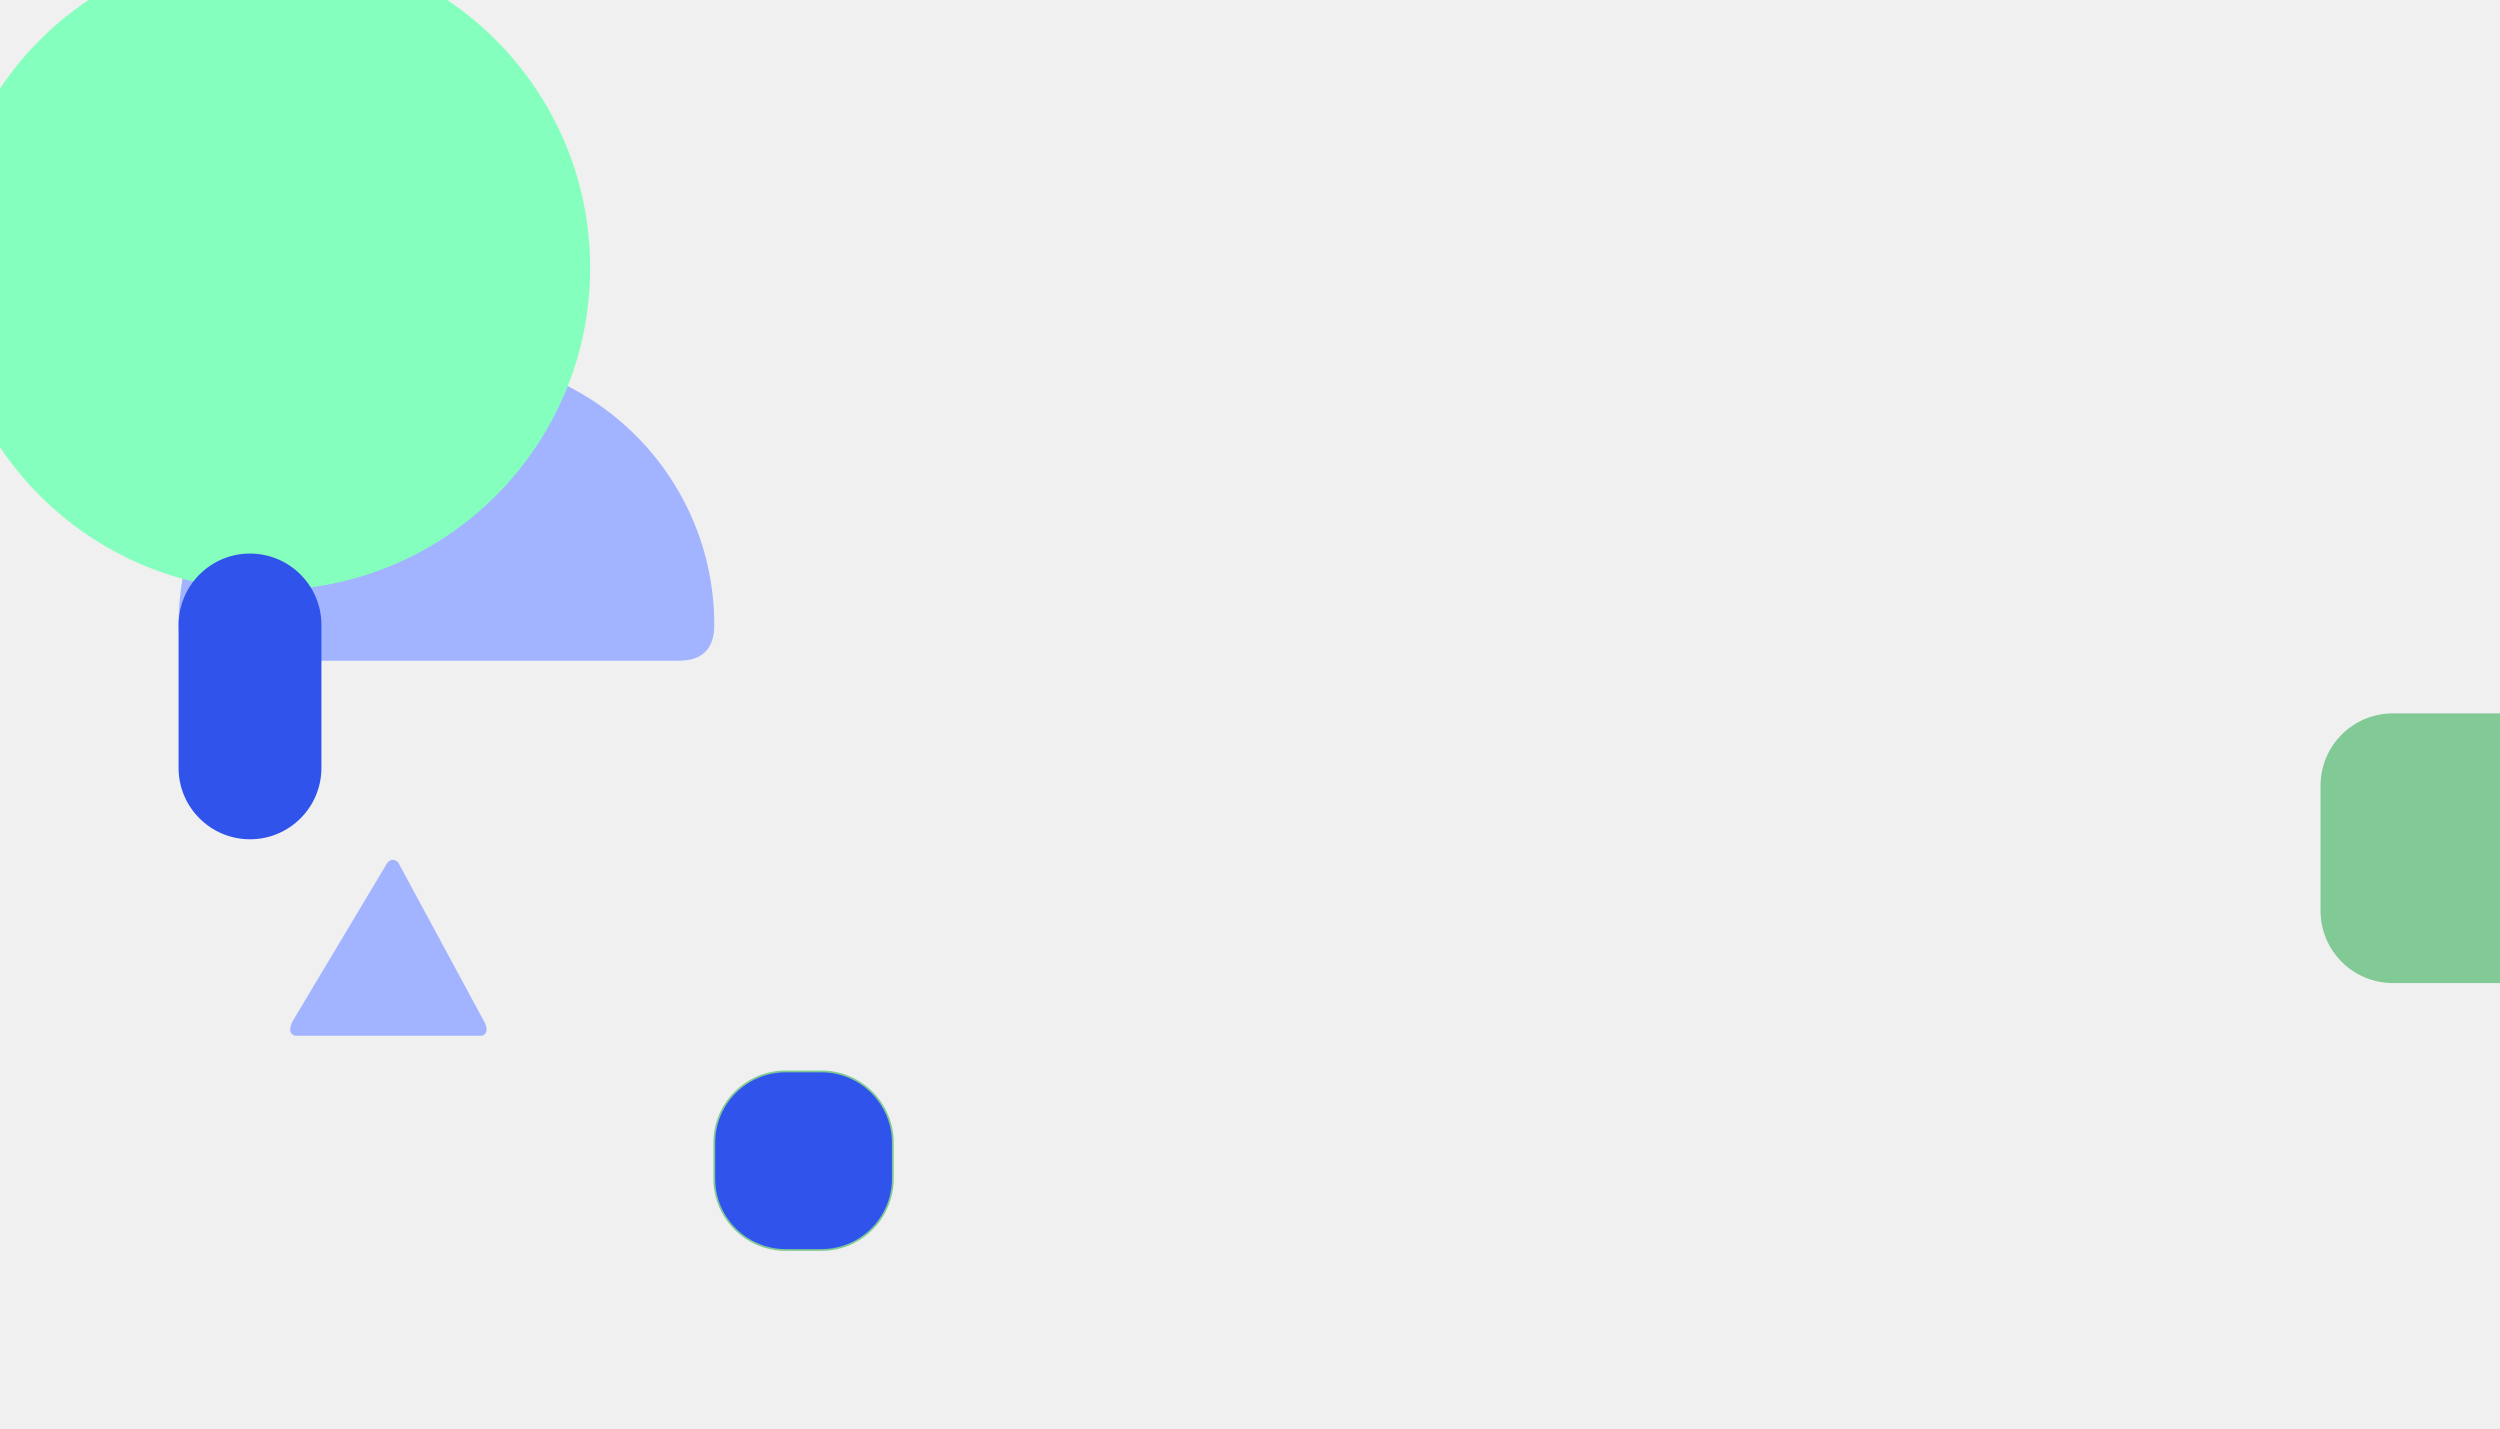
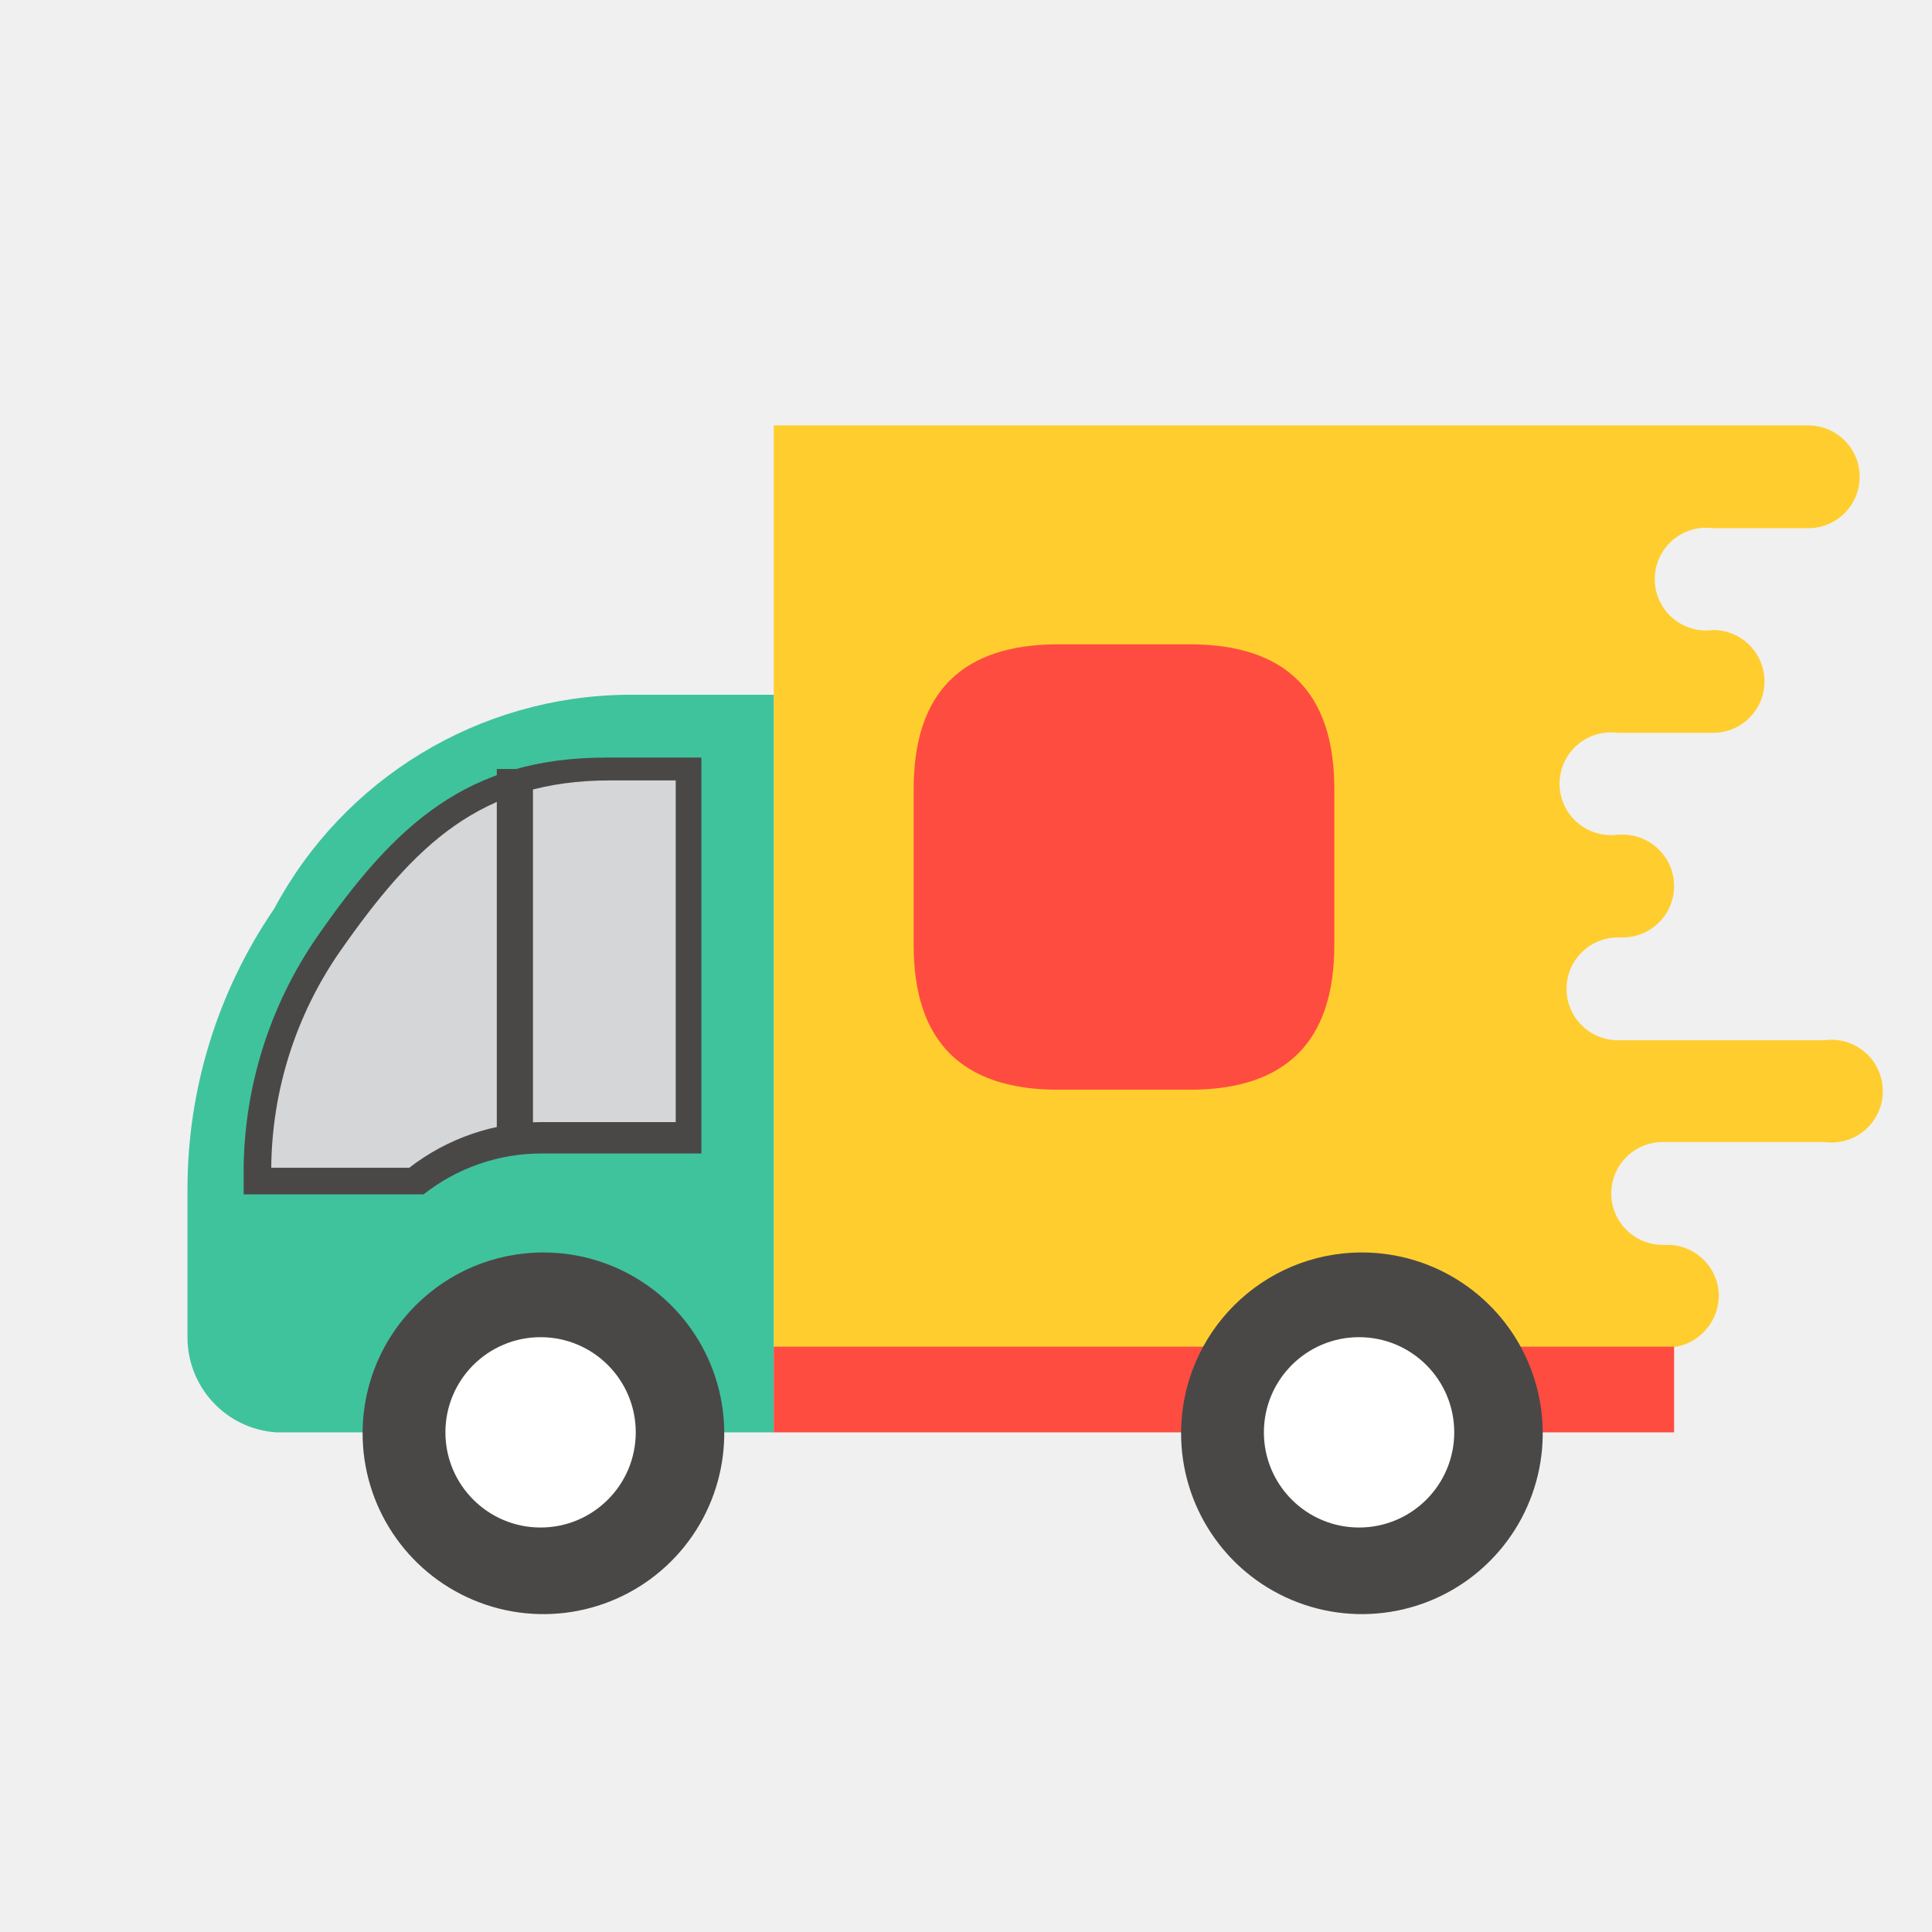
- <svg xmlns="http://www.w3.org/2000/svg" version="1.1" baseProfile="full" width="100%" height="100%" viewBox="0 0 1400 800">
-   <rect x="1300" y="400" rx="40" ry="40" width="150" height="150" stroke="rgb(129, 201, 149)" fill="rgb(129, 201, 149)">
-     <animateTransform attributeType="XML" attributeName="transform" begin="0s" dur="35s" type="rotate" from="0 1450 550" to="360 1450 550" repeatCount="indefinite" />
-   </rect>
-   <path d="M 100 350 A 150 150 0 1 1 400 350 Q400 370 380 370 L 250 370 L 120 370 Q100 370 100 350" fill="#a2b3ff">
-     <animateMotion path="M 800 -200 L 800 -300 L 800 -200" dur="20s" begin="0s" repeatCount="indefinite" />
-     <animateTransform attributeType="XML" attributeName="transform" begin="0s" dur="30s" type="rotate" values="0 210 530 ; -30 210 530 ; 0 210 530" keyTimes="0 ; 0.5 ; 1" repeatCount="indefinite" />
-   </path>
-   <circle cx="150" cy="150" r="180" stroke="#85FFBD" fill="#85FFBD">
-     <animateMotion path="M 0 0 L 40 20 Z" dur="5s" repeatCount="indefinite" />
-   </circle>
-   <path d="M 165 580 L 270 580 Q275 578 270 570 L 223 483 Q220 480 217 483 L 165 570 Q160 578 165 580" fill="#a2b3ff">
-     <animateTransform attributeType="XML" attributeName="transform" begin="0s" dur="35s" type="rotate" from="0 210 530" to="360 210 530" repeatCount="indefinite" />
-   </path>
-   <path d="M 100 350 A 40 40 0 1 1 180 350 L 180 430 A 40 40 0 1 1 100 430 Z" fill="#3054EB">
-     <animateMotion path="M 140 390 L 180 360 L 140 390" dur="20s" begin="0s" repeatCount="indefinite" />
-     <animateTransform attributeType="XML" attributeName="transform" begin="0s" dur="30s" type="rotate" values="0 140 390; -60 140 390; 0 140 390" keyTimes="0 ; 0.5 ; 1" repeatCount="indefinite" />
-   </path>
-   <rect x="400" y="600" rx="40" ry="40" width="100" height="100" stroke="rgb(129, 201, 149)" fill="#3054EB">
-     <animateTransform attributeType="XML" attributeName="transform" begin="0s" dur="35s" type="rotate" from="-30 550 750" to="330 550 750" repeatCount="indefinite" />
-   </rect>
+ <svg xmlns="http://www.w3.org/2000/svg" t="1686021294481" class="icon" viewBox="0 0 1024 1024" version="1.1" p-id="1738" width="200" height="200">
+   <path d="M749.588 225.482H958.424a27.239 27.239 0 0 1 27.239 27.239 27.239 27.239 0 0 1-27.239 27.239h-50.443a27.239 27.239 0 1 0 0 53.974 27.239 27.239 0 0 1 0 54.479h-50.443a27.239 27.239 0 1 0 0 53.974h2.522a27.239 27.239 0 1 1 0 54.479H857.537a27.239 27.239 0 0 0 0 54.479h109.462a27.239 27.239 0 1 1 0 53.974h-85.754a27.239 27.239 0 0 0 0 54.479h2.522a27.239 27.239 0 0 1 27.239 27.239 27.744 27.744 0 0 1-27.239 27.239H410.104V225.482z" fill="#FFCE2E" p-id="1739" />
+   <path d="M146.286 759.172h263.819V368.236H332.422a214.384 214.384 0 0 0-187.145 113.498 262.81 262.81 0 0 0-45.903 148.303v78.692a50.443 50.443 0 0 0 46.912 50.443z" fill="#3FC39D" p-id="1740" />
+   <path d="M129.135 633.064v-14.629a220.437 220.437 0 0 1 38.337-121.064c41.868-60.532 80.205-95.842 153.852-95.842h50.443v209.844H287.527a100.887 100.887 0 0 0-63.054 21.691h-3.531z" fill="#4A4847" p-id="1741" />
+   <path d="M180.083 504.433c39.85-57.001 74.656-90.798 143.259-90.798h34.806v181.092H288.032a115.515 115.515 0 0 0-71.125 24.213H143.764A204.296 204.296 0 0 1 180.083 504.433z" fill="#D4D6D8" p-id="1742" />
+   <path d="M887.299 759.172H410.104v-45.399h477.194z" fill="#FF4C40" p-id="1743" />
+   <path d="M626.002 759.172a95.842 95.842 0 1 0 95.842-95.338 95.842 95.842 0 0 0-95.842 95.338z" fill="#4A4847" p-id="1744" />
+   <path d="M669.888 759.172a50.443 50.443 0 1 0 50.443-50.443 50.443 50.443 0 0 0-50.443 50.443z" fill="#FFFFFF" p-id="1745" />
+   <path d="M192.189 759.172a95.842 95.842 0 1 0 95.842-95.338 95.842 95.842 0 0 0-95.842 95.338z" fill="#4A4847" p-id="1746" />
+   <path d="M236.075 759.172a50.443 50.443 0 1 0 50.443-50.443 50.443 50.443 0 0 0-50.443 50.443z" fill="#FFFFFF" p-id="1747" />
+   <path d="M707.216 577.576m-76.674 0l-69.612 0q-76.674 0-76.674-76.674l0-82.727q0-76.674 76.674-76.674l69.612 0q76.674 0 76.674 76.674l0 82.727q0 76.674-76.674 76.674Z" fill="#FF4C40" p-id="1748" />
+   <path d="M263.314 407.582h19.168v203.791h-19.168z" fill="#4A4847" p-id="1749" />
</svg>
